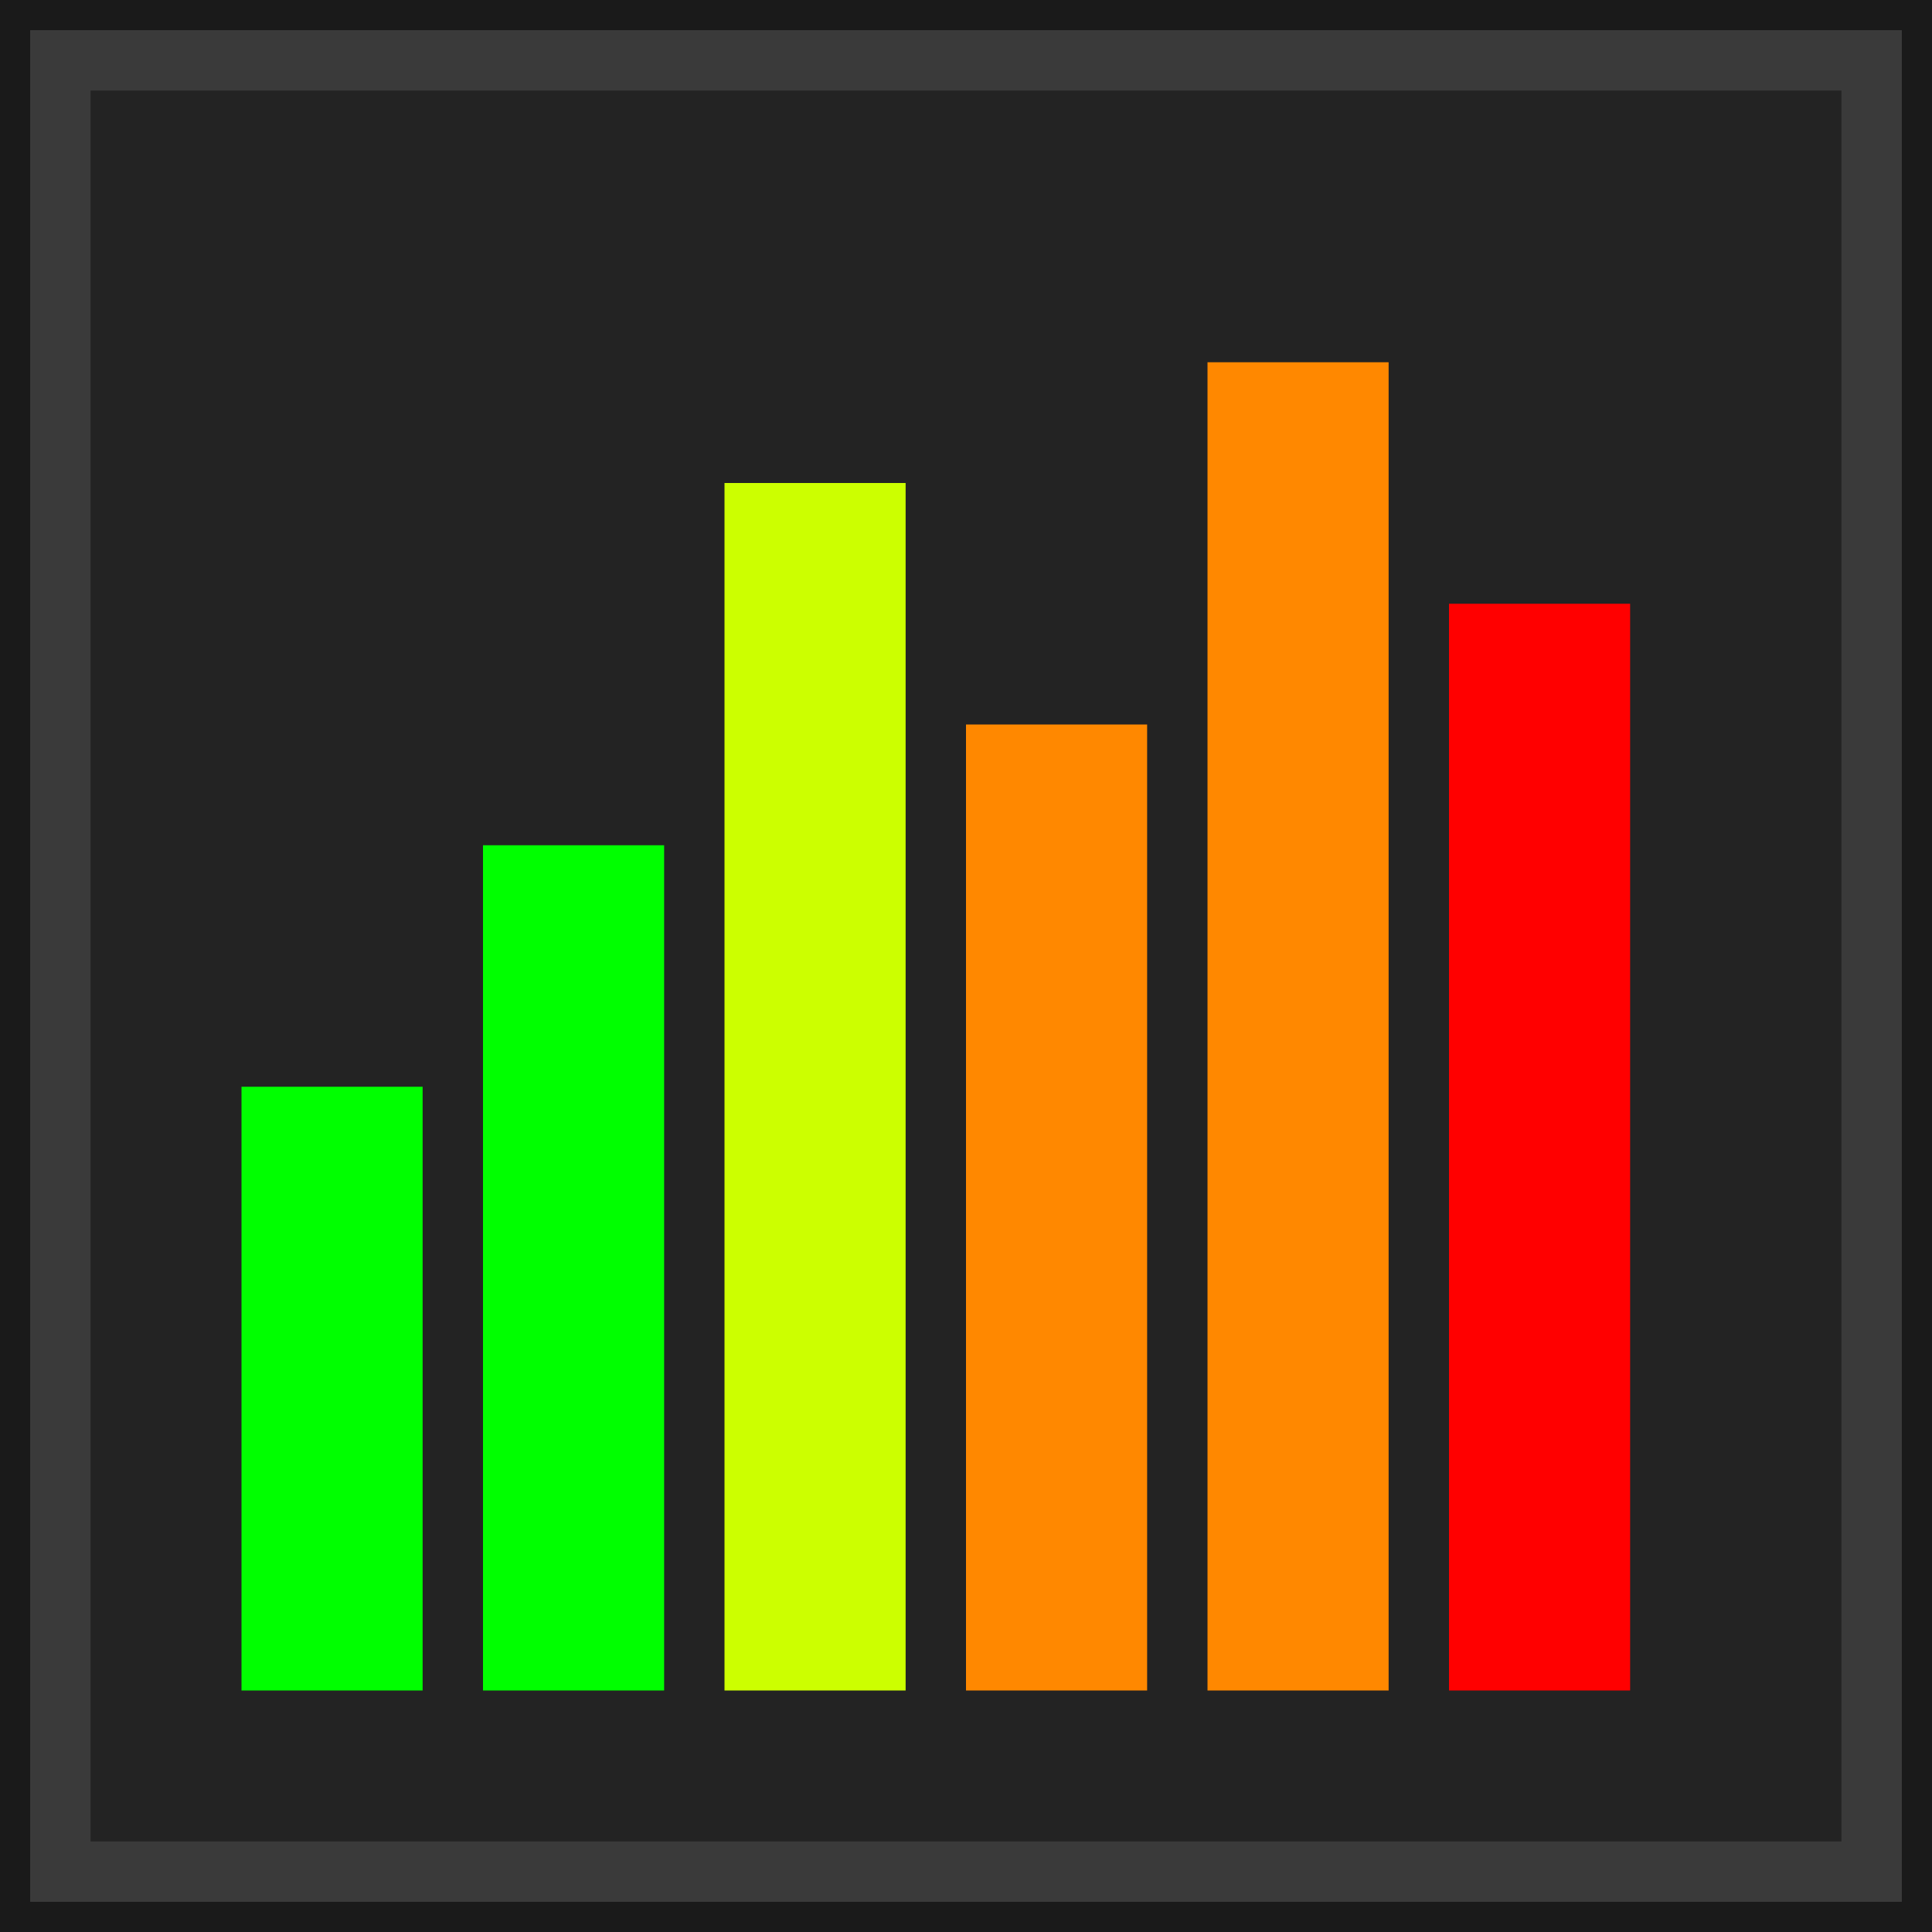
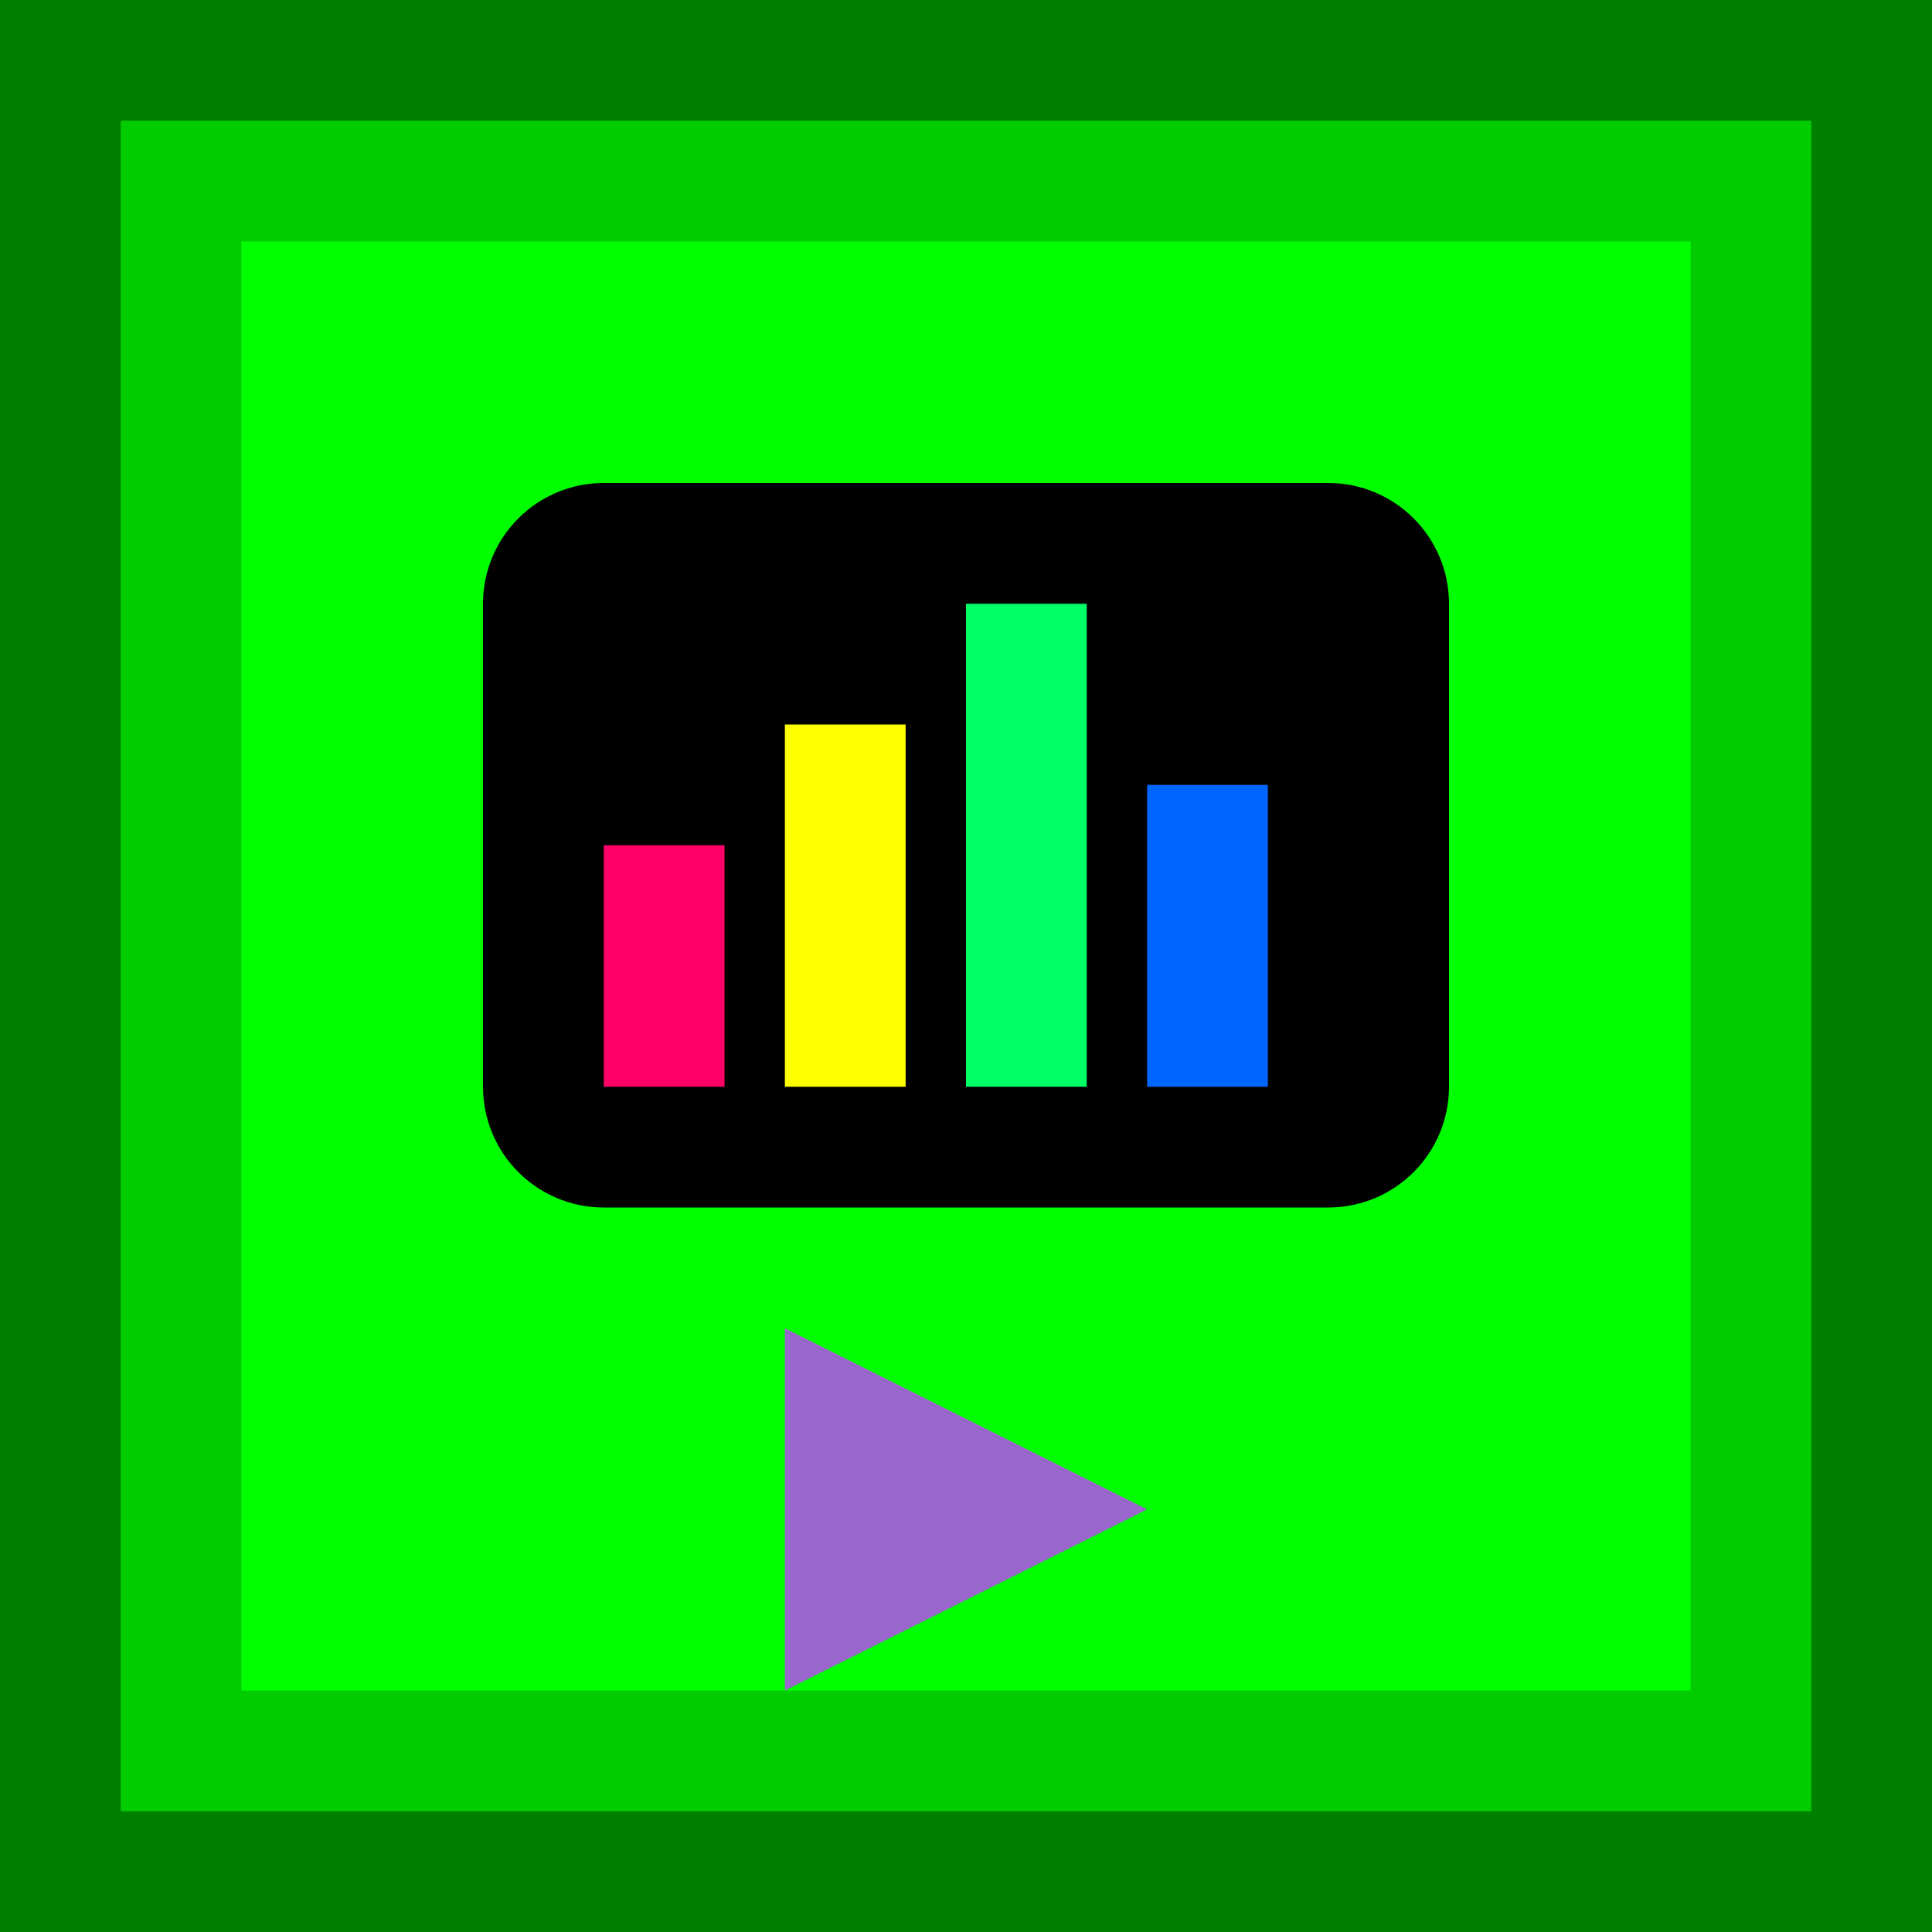
<svg xmlns="http://www.w3.org/2000/svg" viewBox="0 0 32 32">
-   <rect width="32" height="32" fill="#1a1a1a" />
-   <rect x="1" y="1" width="30" height="30" fill="#232323" stroke="#3a3a3a" stroke-width="1" />
-   <rect x="4" y="18" width="3" height="10" fill="#00ff00" />
-   <rect x="8" y="14" width="3" height="14" fill="#00ff00" />
-   <rect x="12" y="8" width="3" height="20" fill="#ccff00" />
-   <rect x="16" y="12" width="3" height="16" fill="#ff8800" />
-   <rect x="20" y="6" width="3" height="22" fill="#ff8800" />
-   <rect x="24" y="10" width="3" height="18" fill="#ff0000" />
+   <rect width="32" height="32" fill="#008000" />
+   <rect x="2" y="2" width="28" height="28" fill="#00cc00" />
+   <rect x="4" y="4" width="24" height="24" fill="#00ff00" />
+   <rect x="8" y="8" width="16" height="12" fill="#000" rx="2" />
+   <rect x="10" y="14" width="2" height="4" fill="#ff0066" />
+   <rect x="13" y="12" width="2" height="6" fill="#ffff00" />
+   <rect x="16" y="10" width="2" height="8" fill="#00ff66" />
+   <rect x="19" y="13" width="2" height="5" fill="#0066ff" />
+   <polygon points="13,22 13,28 19,25" fill="#9966cc" />
</svg>
